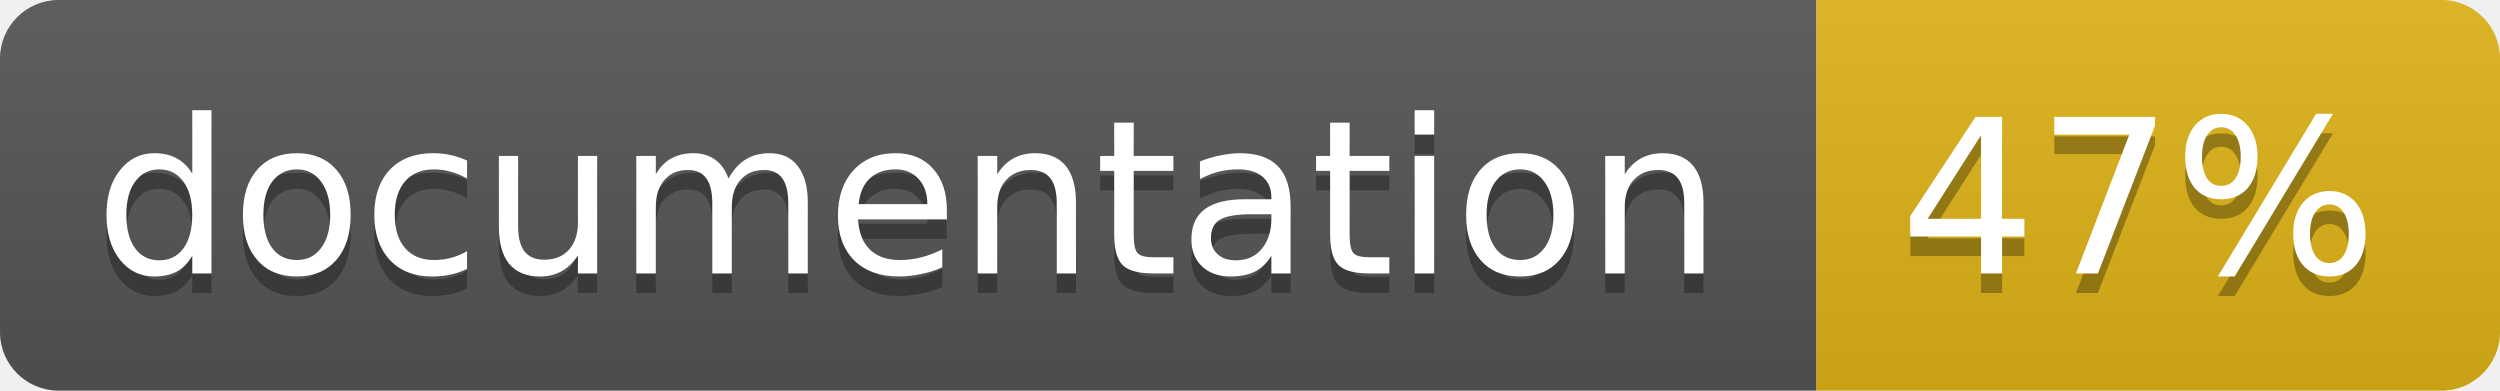
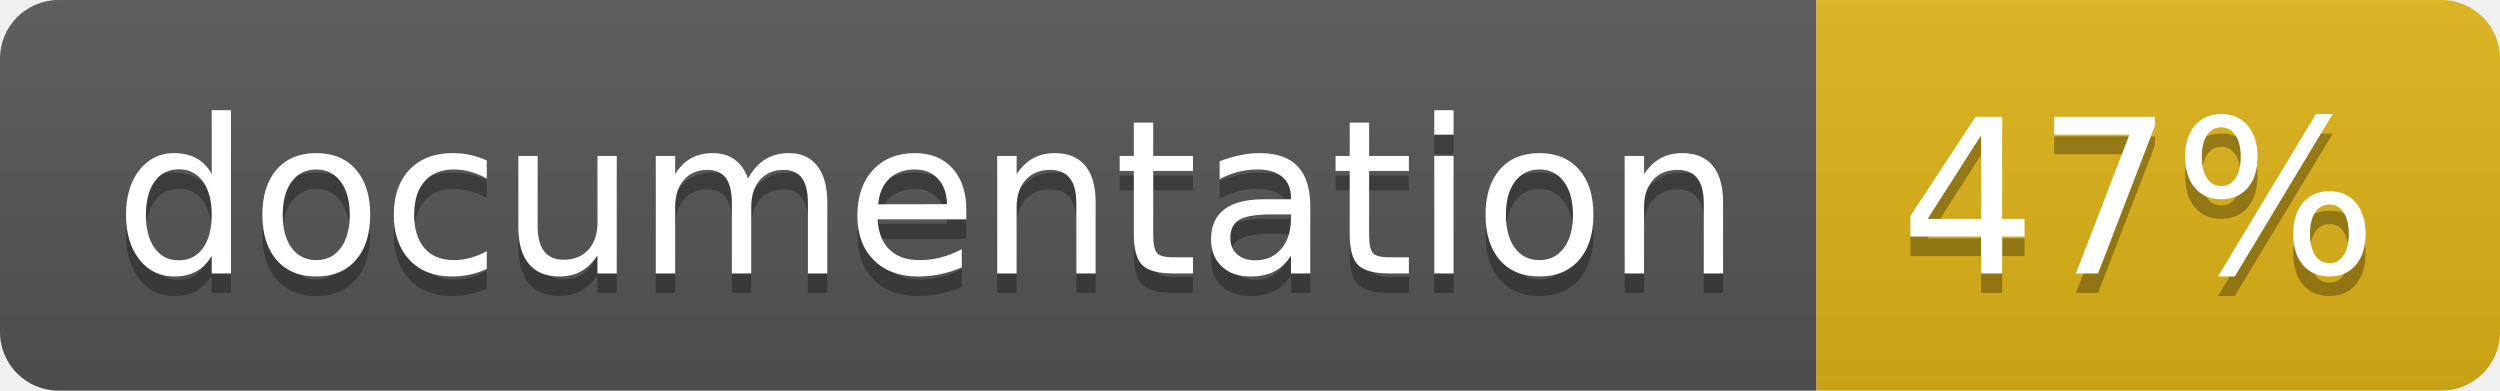
<svg xmlns="http://www.w3.org/2000/svg" width="128" height="20">
  <linearGradient id="b" x2="0" y2="100%">
    <stop offset="0" stop-color="#bbb" stop-opacity=".1" />
    <stop offset="1" stop-opacity=".1" />
  </linearGradient>
  <clipPath id="a">
    <rect width="128" height="20" rx="3" fill="#fff" />
  </clipPath>
  <g clip-path="url(#a)">
    <path fill="#555" d="M0 0h93v20H0z" />
    <path fill="#dfb317" d="M93 0h35v20H93z" />
    <path fill="url(#b)" d="M0 0h128v20H0z" />
  </g>
-   <g fill="#fff" text-anchor="middle" font-family="DejaVu Sans,Verdana,Geneva,sans-serif" font-size="11">
-     <text x="46.5" y="15" fill="#010101" fill-opacity=".3">documentation</text>
-     <text x="46.5" y="14">documentation</text>
-     <text x="109.5" y="15" fill="#010101" fill-opacity=".3">47%</text>
-     <text x="109.5" y="14">47%</text>
+   <g fill="#fff" text-anchor="middle" font-family="DejaVu Sans,Verdana,Geneva,sans-serif" font-size="110">
+     <text x="475" y="150" fill="#010101" fill-opacity=".3" transform="scale(.1)" textLength="830">documentation</text>
+     <text x="475" y="140" transform="scale(.1)" textLength="830">documentation</text>
+     <text x="1095" y="150" fill="#010101" fill-opacity=".3" transform="scale(.1)" textLength="250">47%</text>
+     <text x="1095" y="140" transform="scale(.1)" textLength="250">47%</text>
  </g>
</svg>
